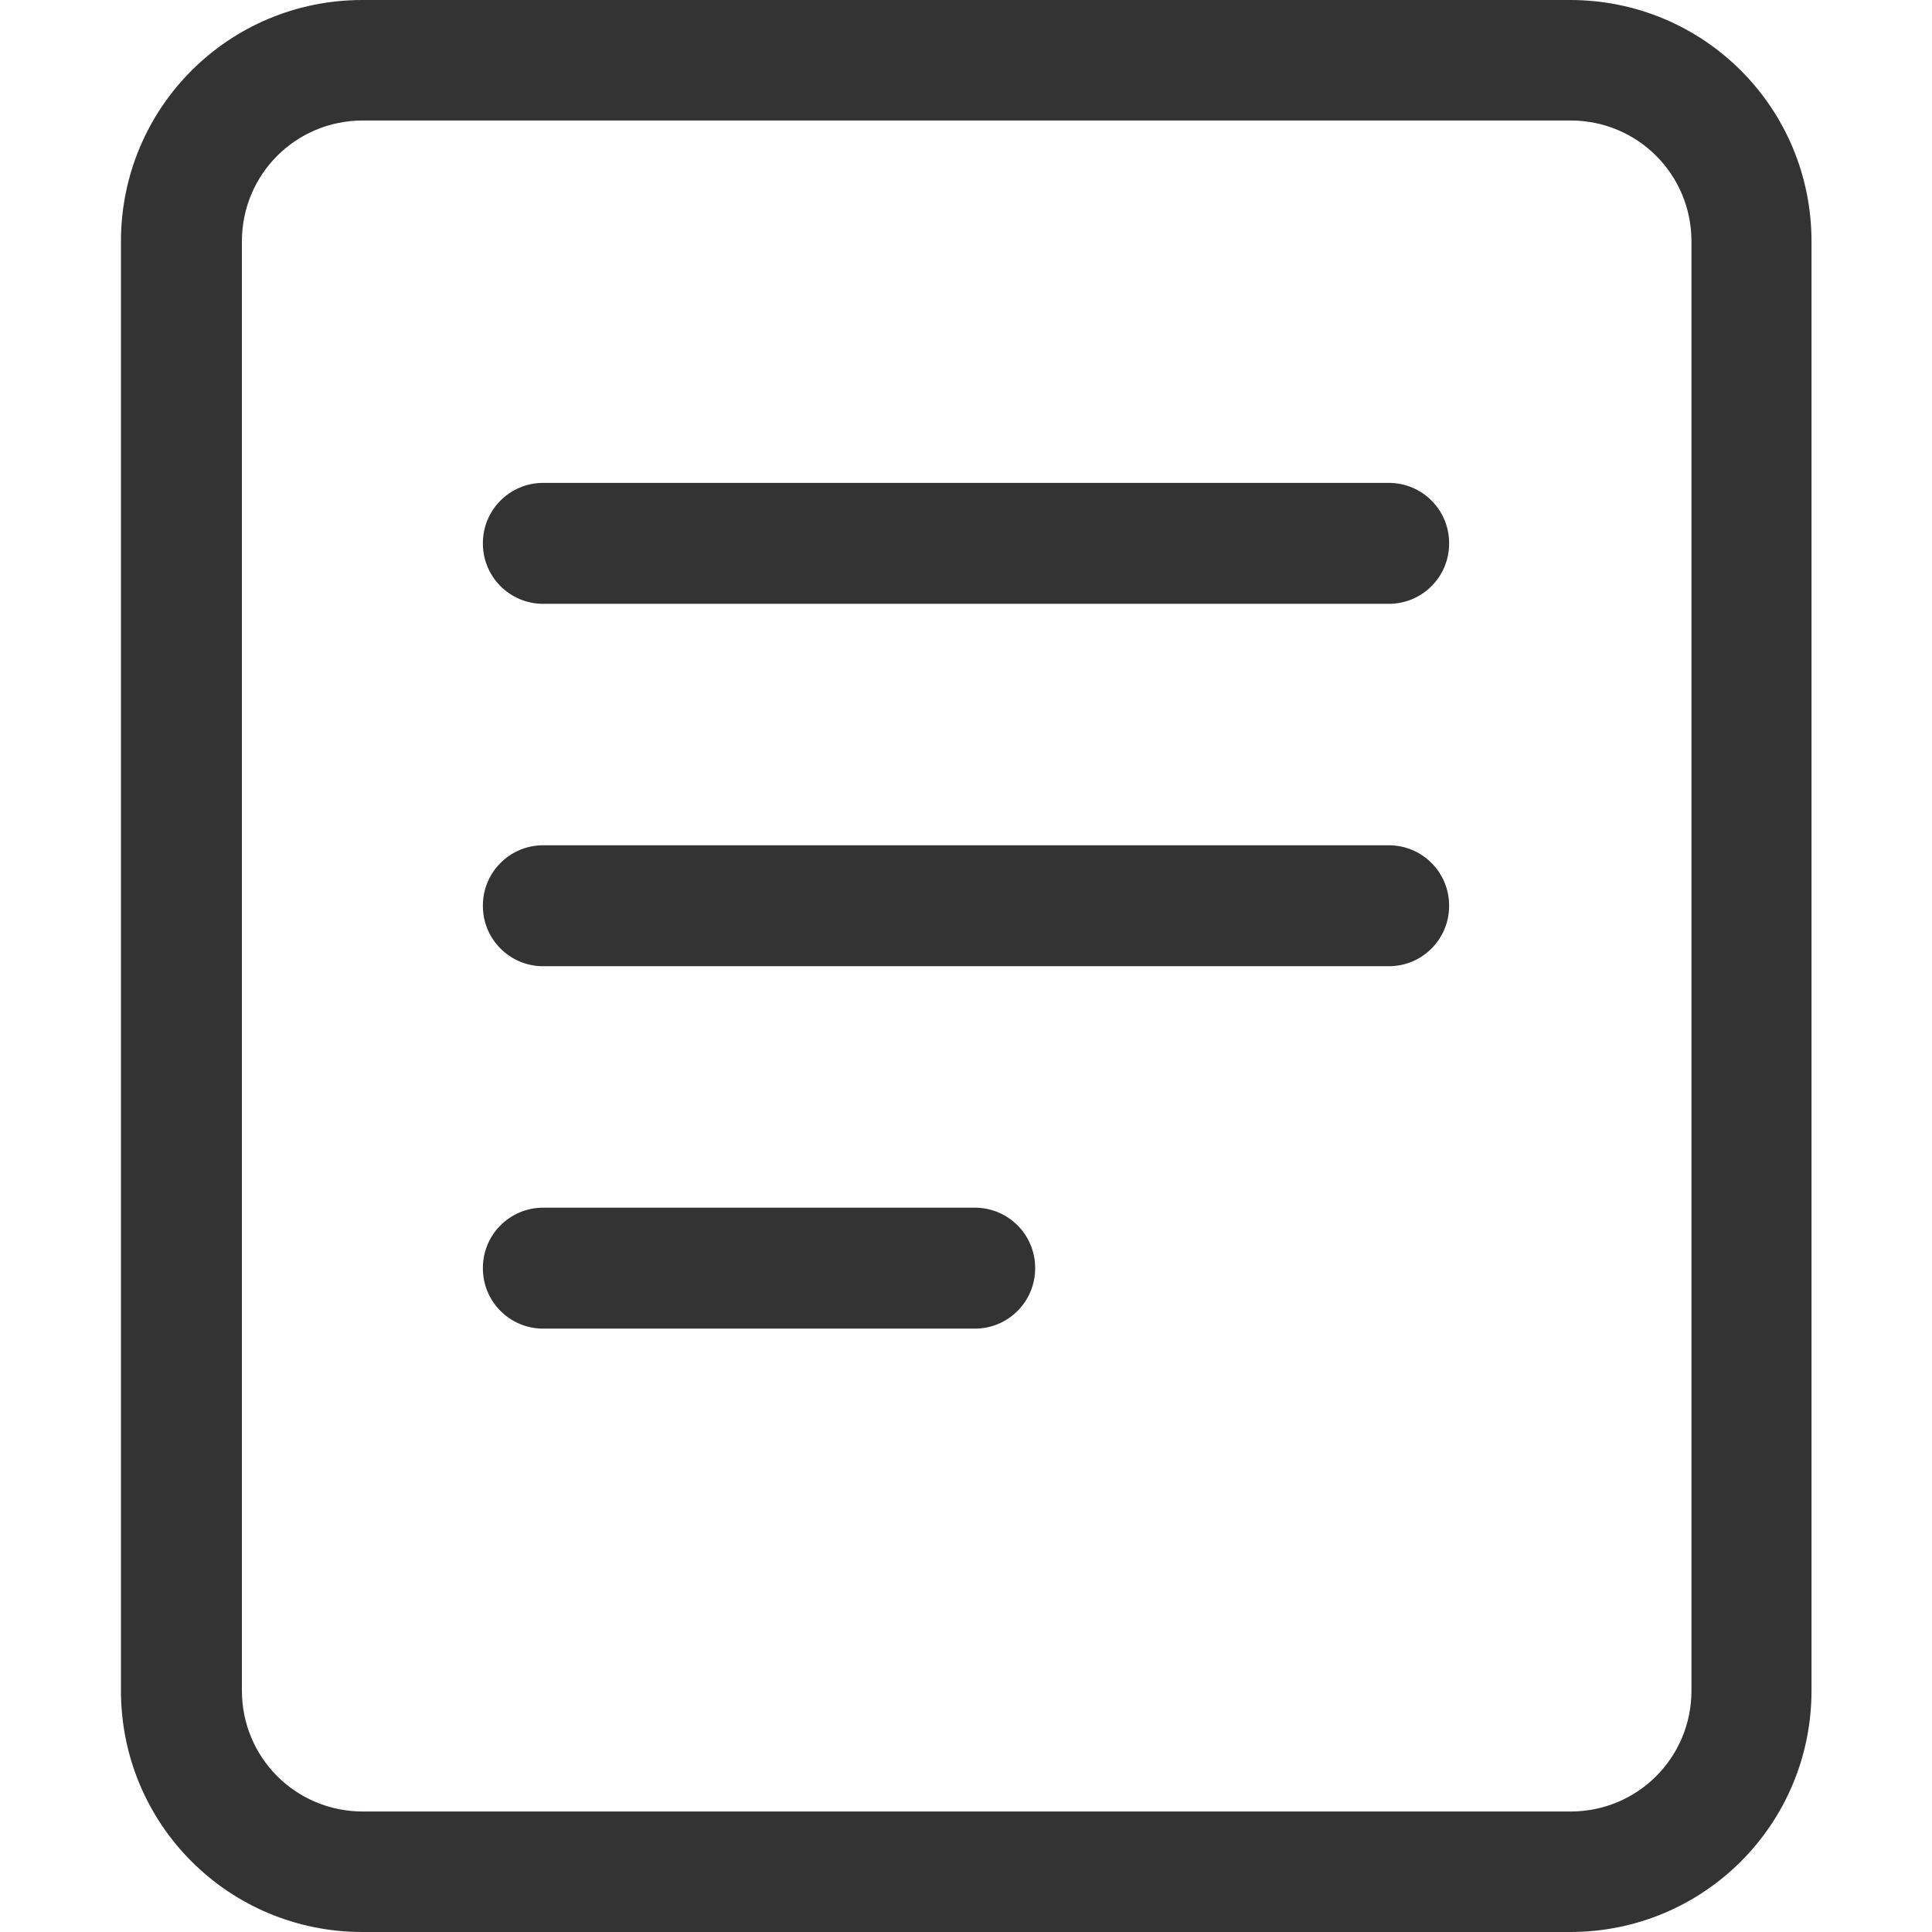
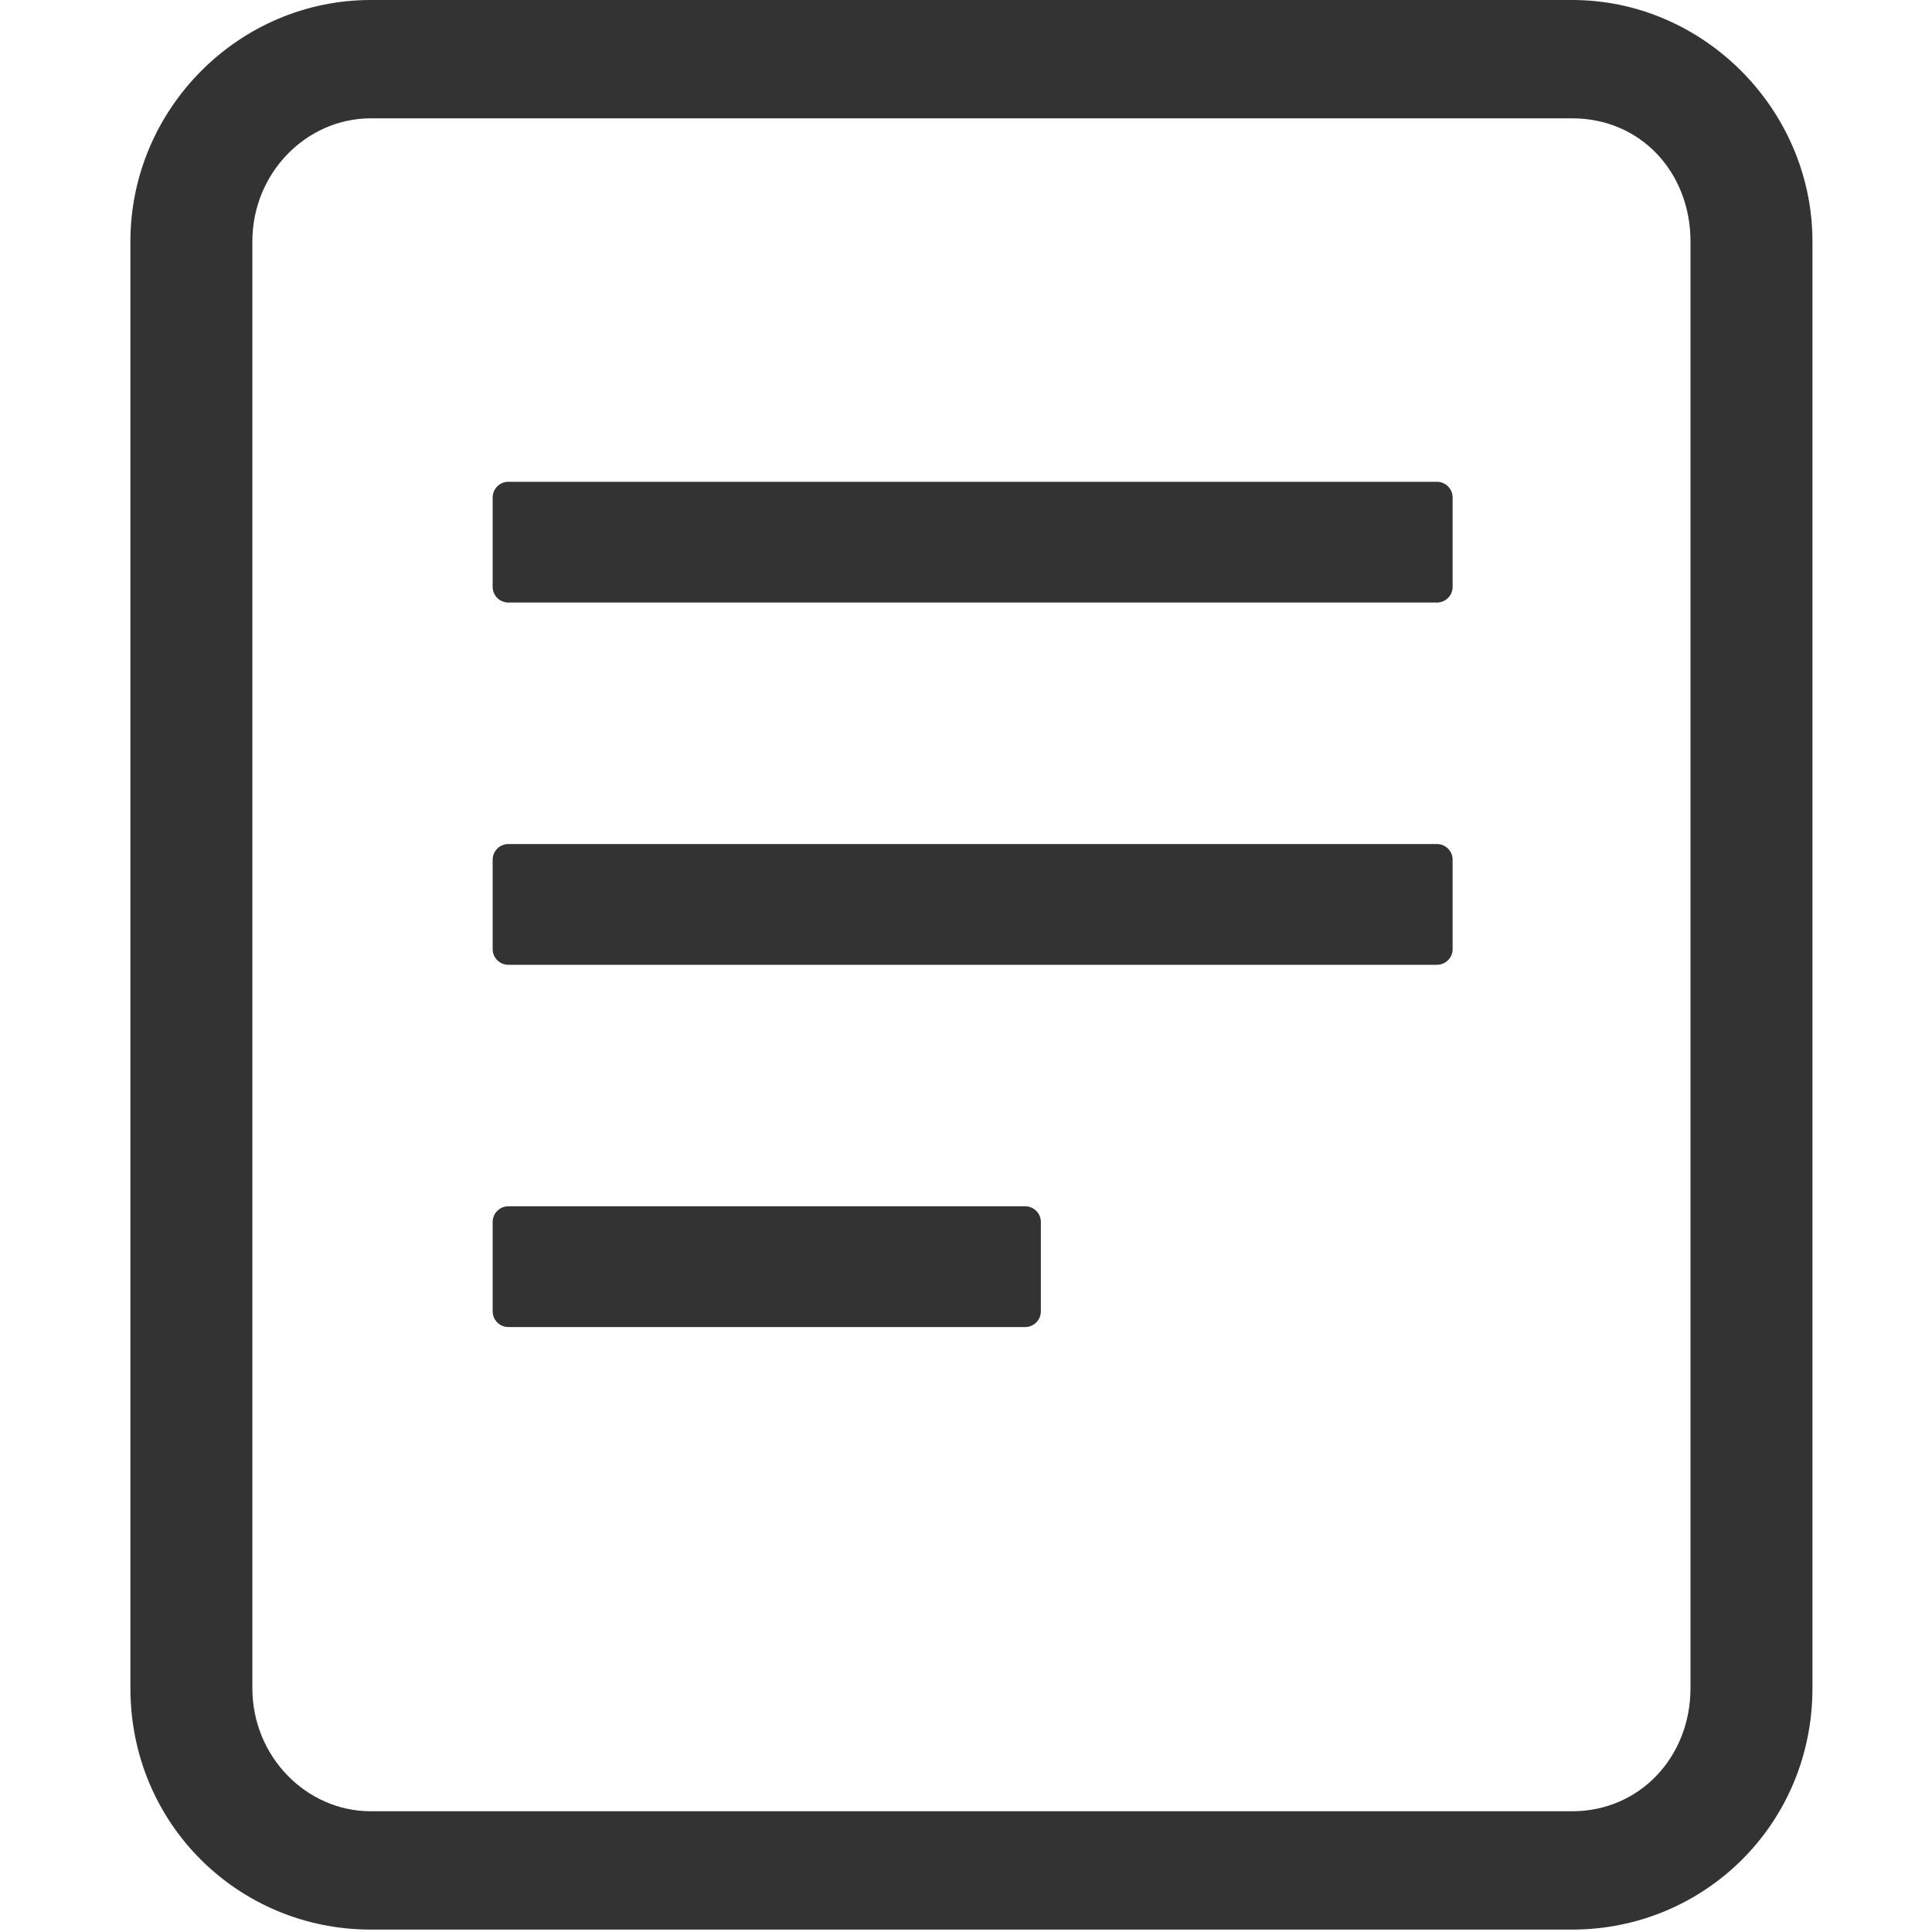
- <svg xmlns="http://www.w3.org/2000/svg" width="4.233mm" height="4.233mm" version="1.1" viewBox="0 0 4.233 4.233">
-   <g fill="#333">
-     <path d="m0.265 0.529c0-0.293 0.236-0.529 0.529-0.529h2.646c0.293 0 0.529 0.236 0.529 0.529v3.175c0 0.293-0.236 0.529-0.529 0.529h-2.646c-0.293 0-0.529-0.236-0.529-0.529zm0.265 0v3.175c0 0.147 0.118 0.265 0.265 0.265h2.646c0.147 0 0.265-0.118 0.265-0.265v-3.175c0-0.147-0.118-0.265-0.265-0.265h-2.646c-0.147 0-0.265 0.118-0.265 0.265z" color="#363636" stroke-width=".265" />
-     <g stroke-linecap="square">
-       <g stroke-width=".566">
-         <rect x="1.058" y="1.058" width="2.117" height=".265" ry=".132" />
-         <rect x="1.058" y="1.852" width="2.117" height=".265" ry=".132" />
+ <svg xmlns="http://www.w3.org/2000/svg" width="16" height="16">
+   <g class="layer">
+     <g fill="#333" id="svg_5">
+       <path d="m1.08,2c0,-1.1 0.9,-2 1.99,-2l9.95,0c1.09,0 1.99,0.91 1.99,2l0,11.98c0,1.13 -0.9,2 -1.99,2l-9.95,0c-1.09,0 -1.99,-0.87 -1.99,-2l0,-11.98zm1.01,0l0,11.98c0,0.57 0.45,1.02 0.98,1.02l9.95,0c0.56,0 0.98,-0.45 0.98,-1.02l0,-11.98c0,-0.57 -0.41,-1.02 -0.98,-1.02l-9.95,0c-0.53,0 -0.98,0.45 -0.98,1.02z" id="svg_6" stroke-width="0.26" />
+       <g id="svg_7" stroke-linecap="square">
+         <g id="svg_8" stroke-width="0.57">
+           <rect height="1" id="svg_9" ry="0.13" width="7.95" x="4.08" y="3.99" />
+           <rect height="1" id="svg_10" ry="0.13" width="7.95" x="4.08" y="6.99" />
+         </g>
+         <rect height="1" id="svg_11" ry="0.13" stroke-width="0.43" width="4.54" x="4.08" y="9.99" />
      </g>
-       <rect x="1.058" y="2.646" width="1.21" height=".265" ry=".132" stroke-width=".428" />
    </g>
  </g>
</svg>
